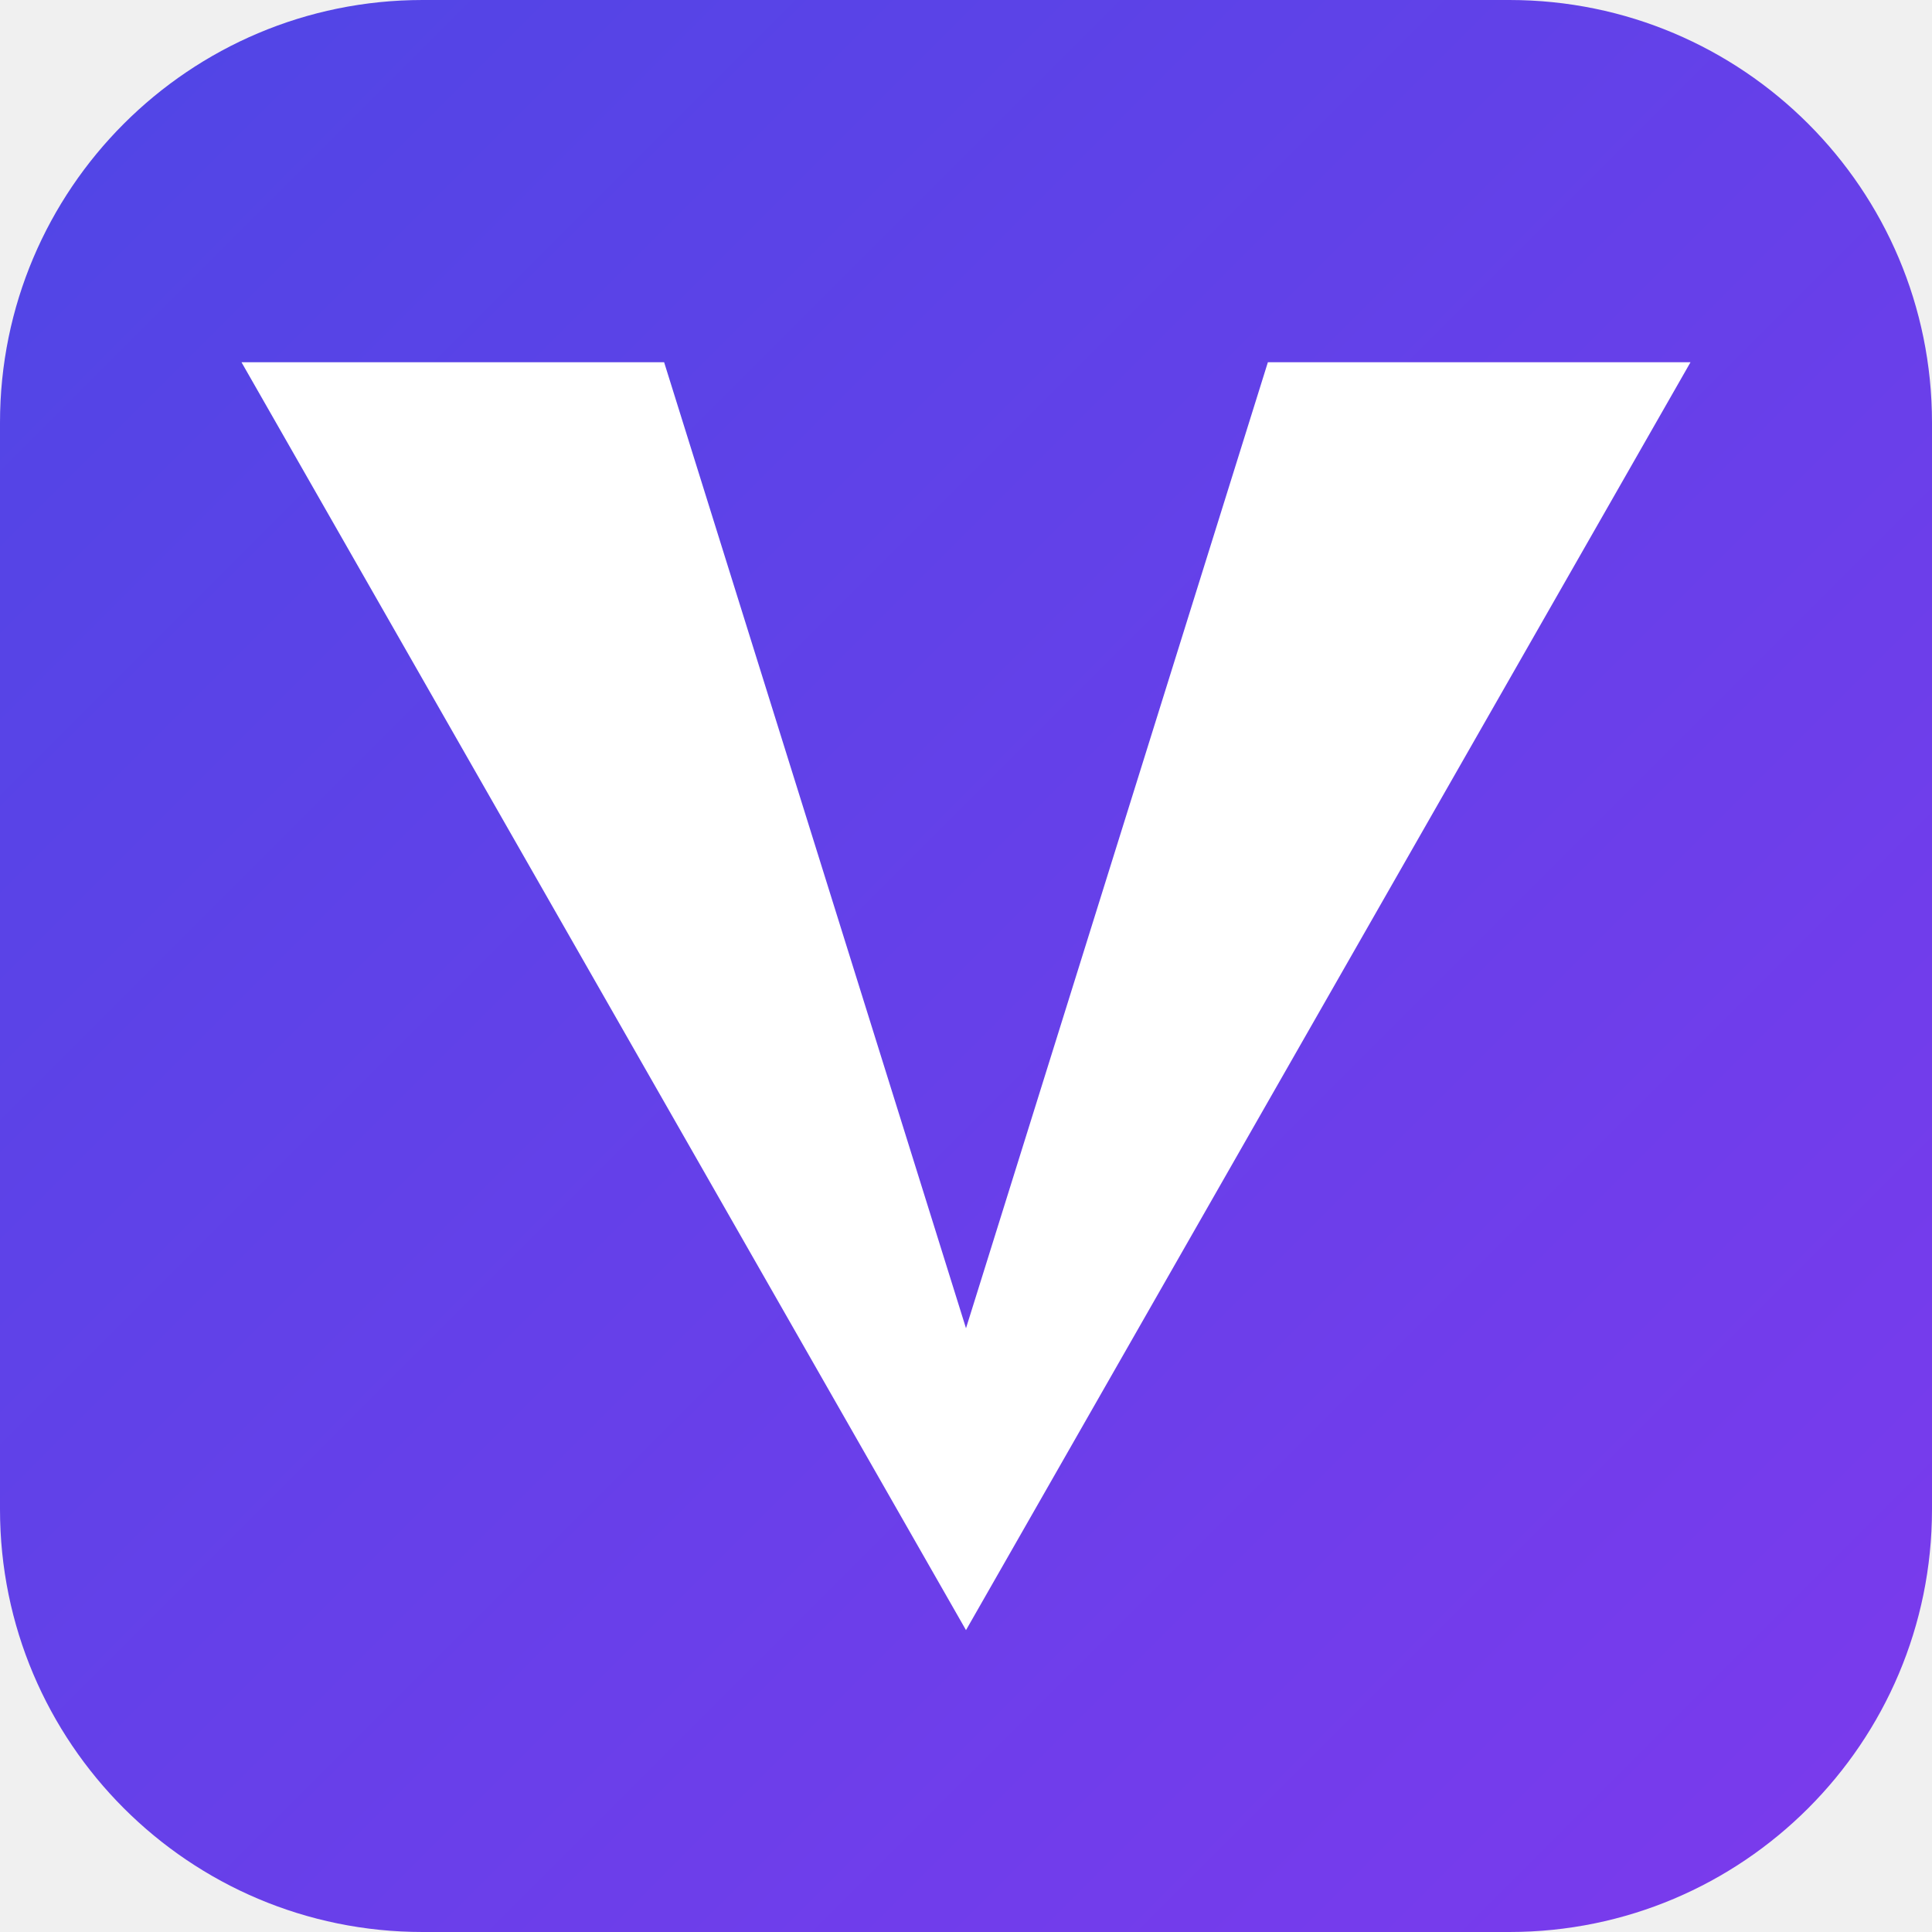
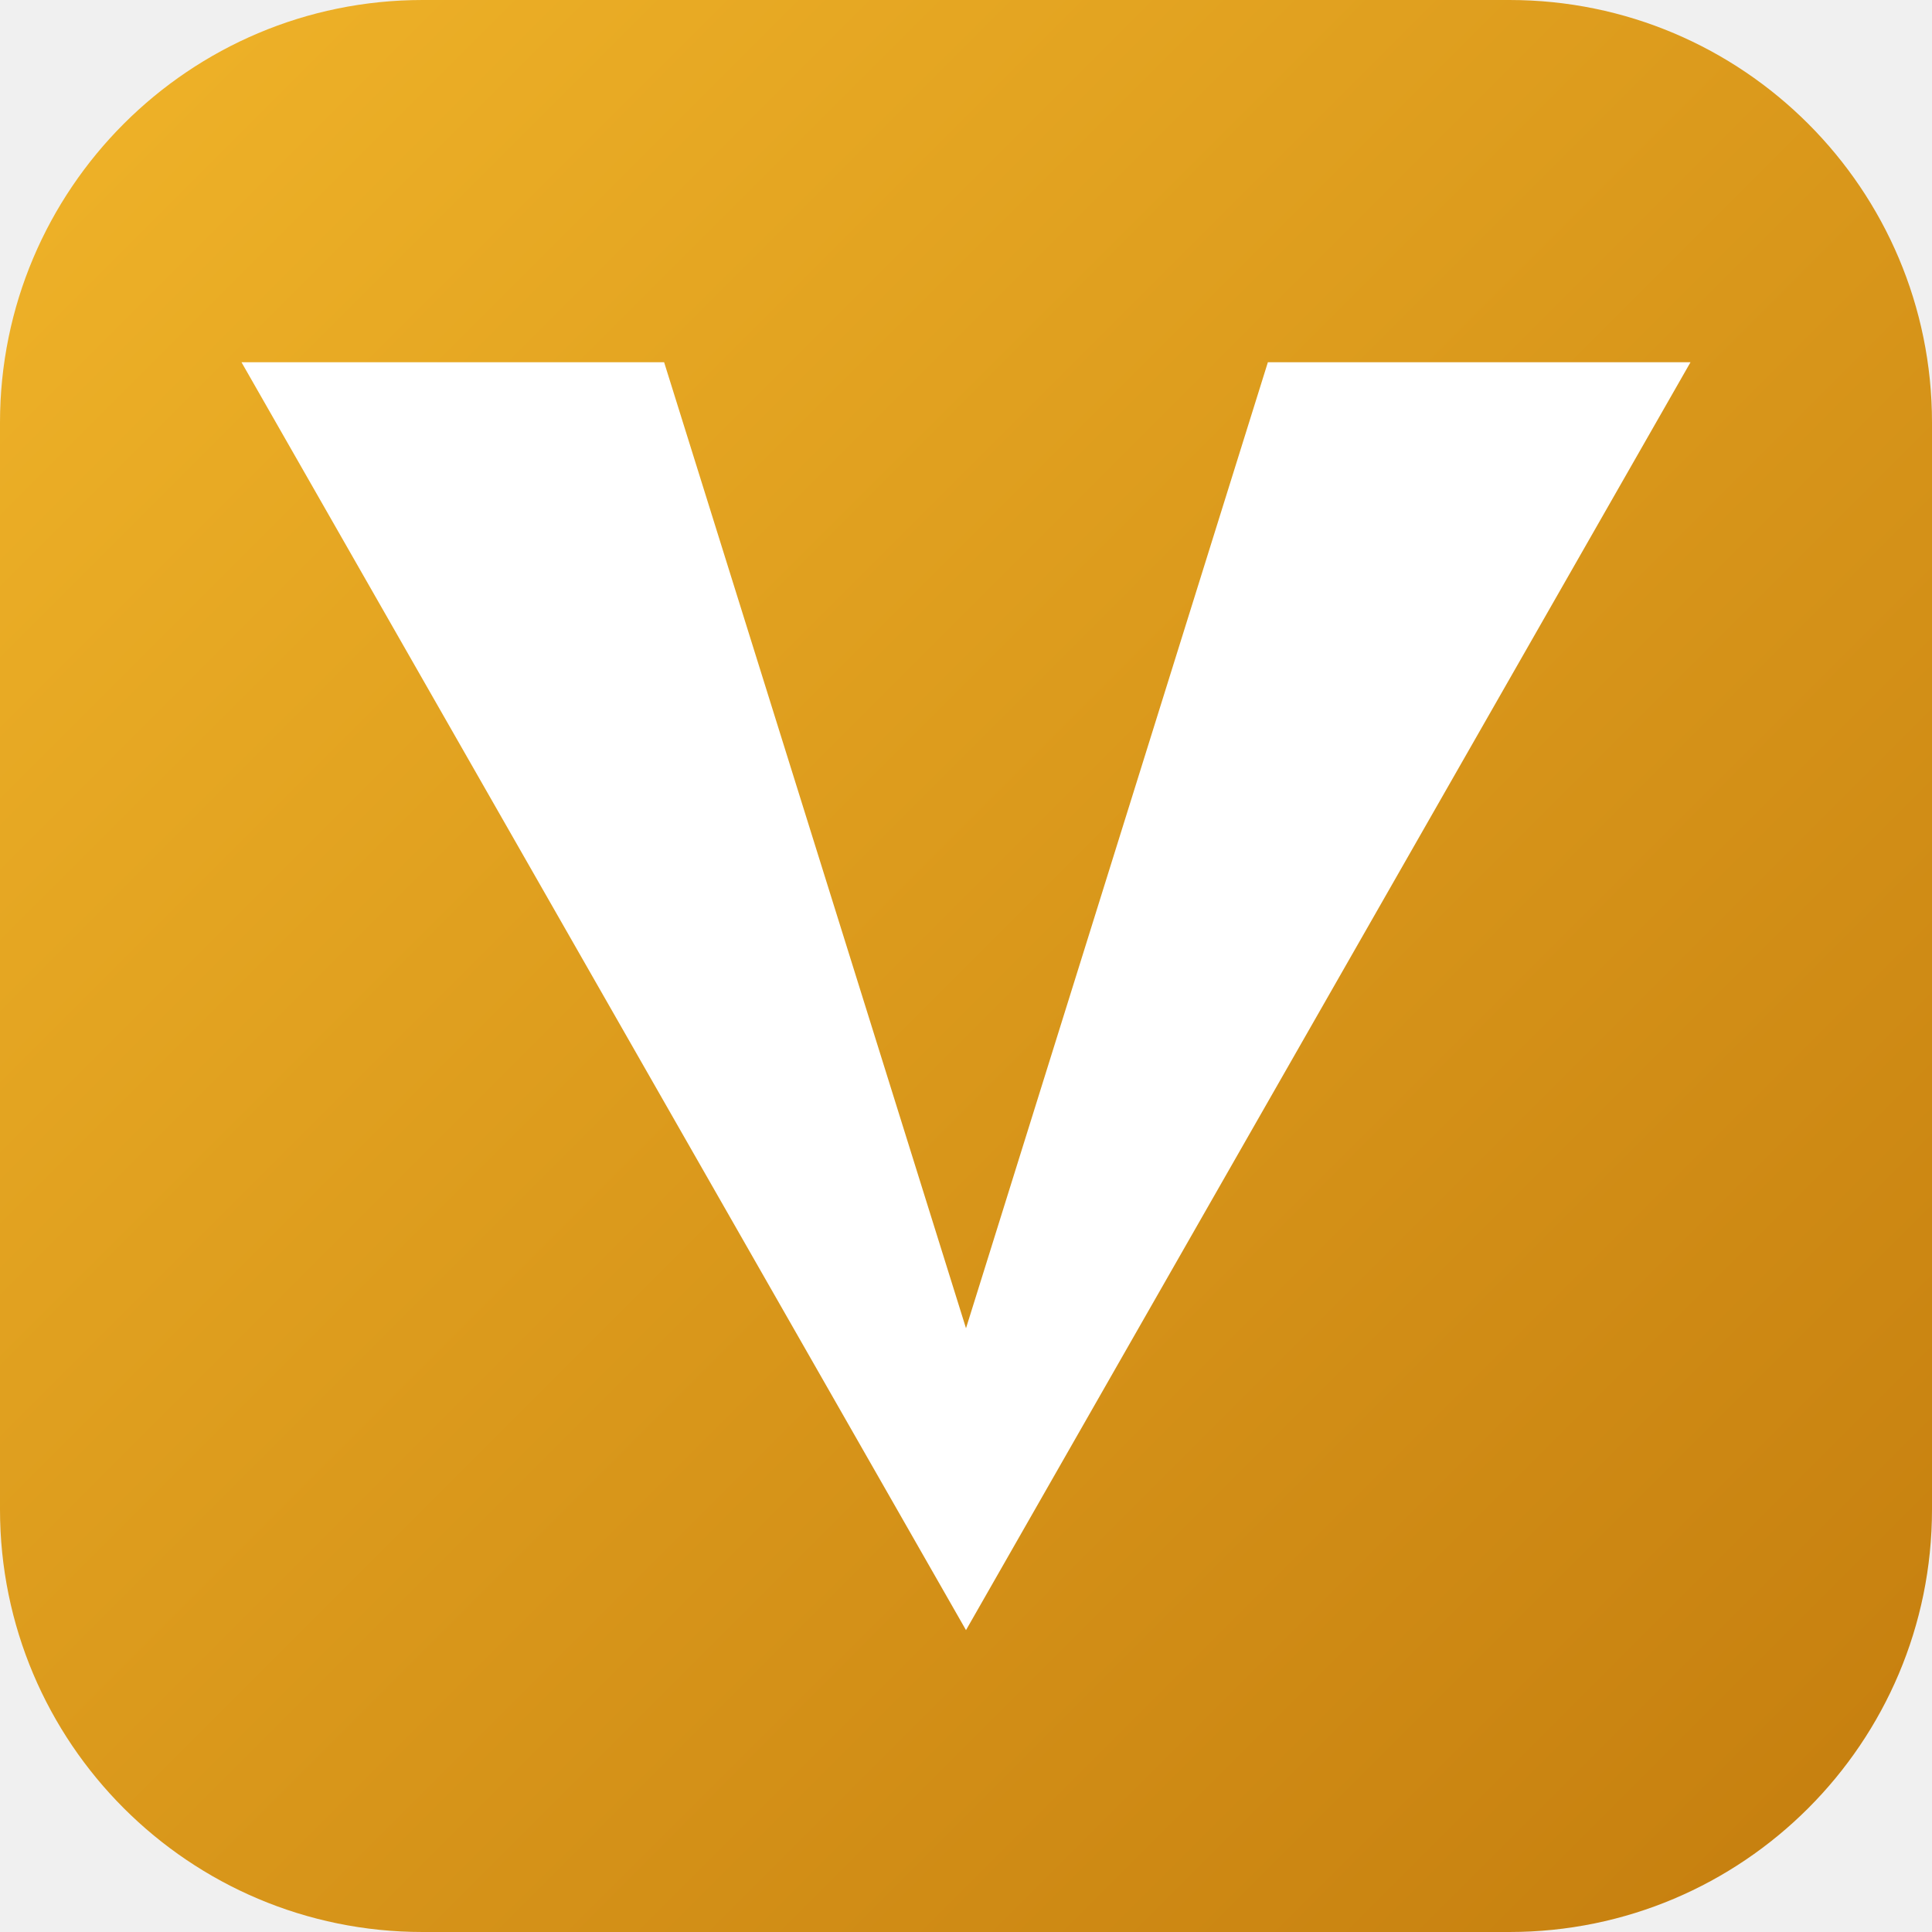
<svg xmlns="http://www.w3.org/2000/svg" viewBox="0 0 32 32">
  <defs>
    <linearGradient id="g" x1="0%" y1="0%" x2="100%" y2="100%">
-       <stop offset="0%" stop-color="#4F46E5" />
-       <stop offset="100%" stop-color="#7C3AED" />
+       <stop offset="0%" stop-color="#F0B429" />
+       <stop offset="100%" stop-color="#C47D0E" />
    </linearGradient>
  </defs>
  <rect width="32" height="32" rx="7" fill="url(#g)" />
  <polygon points="4,6 11,6 16,22 21,6 28,6 16,27" fill="white" />
</svg>
